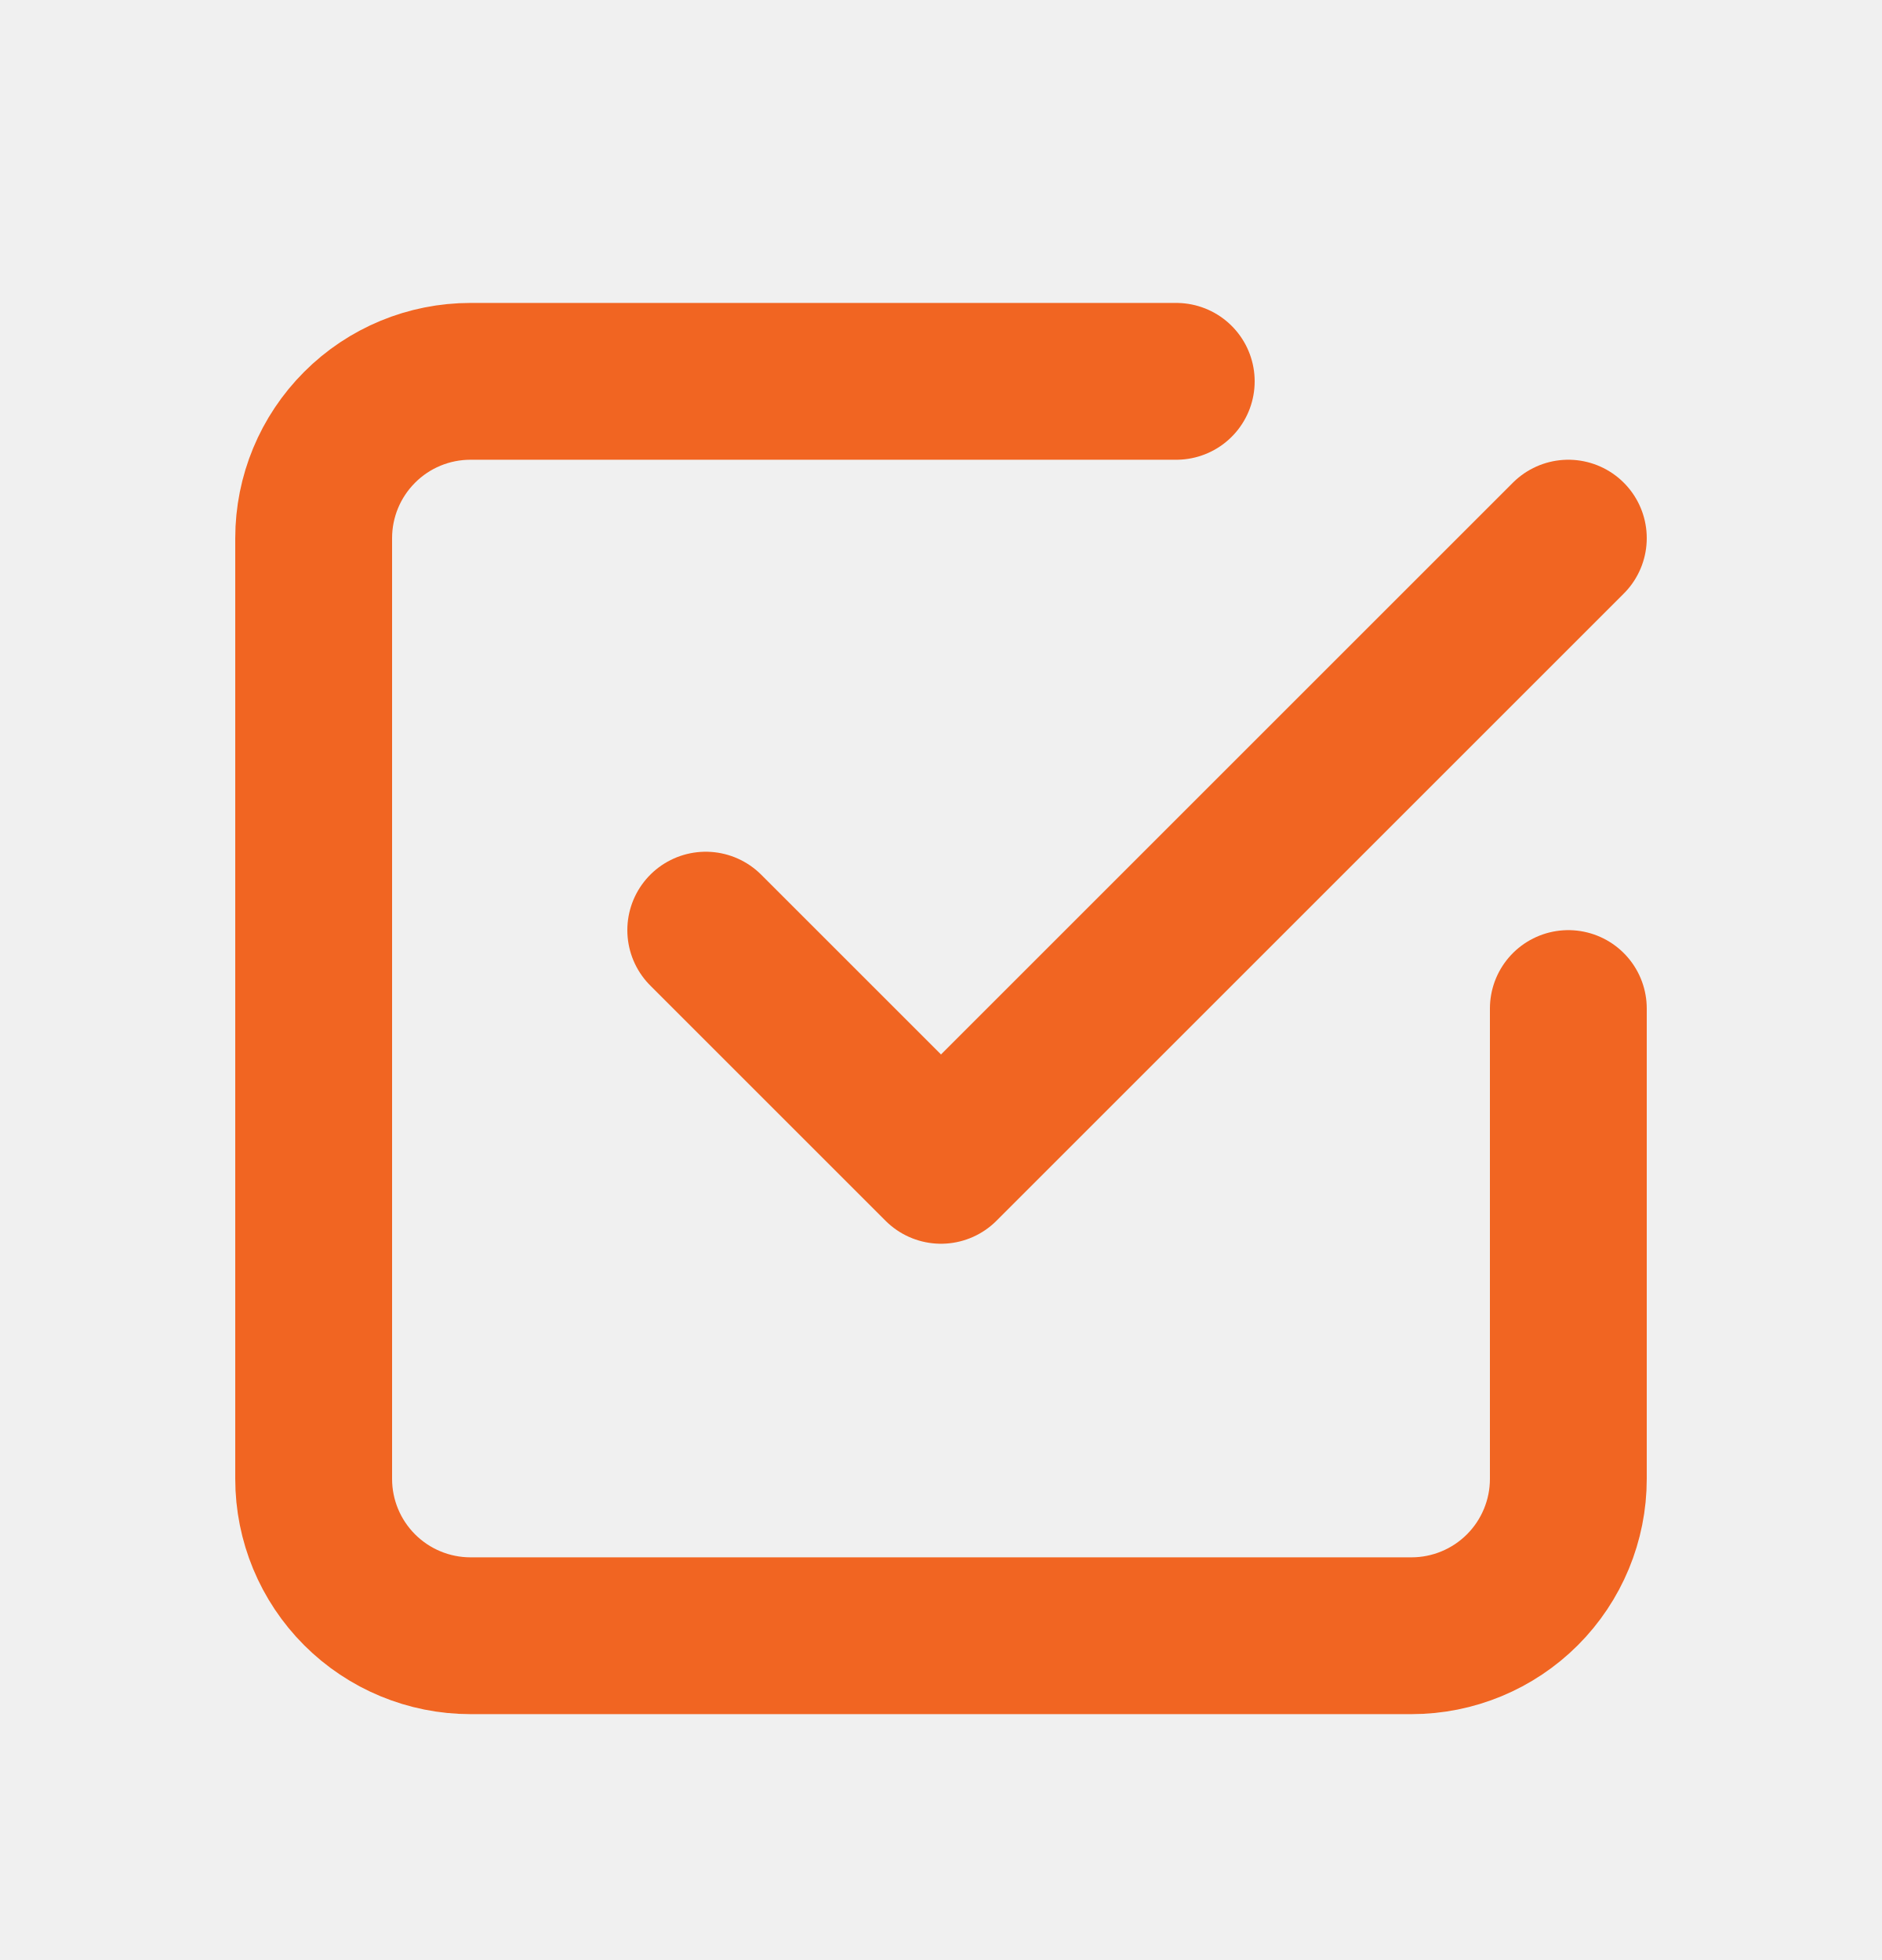
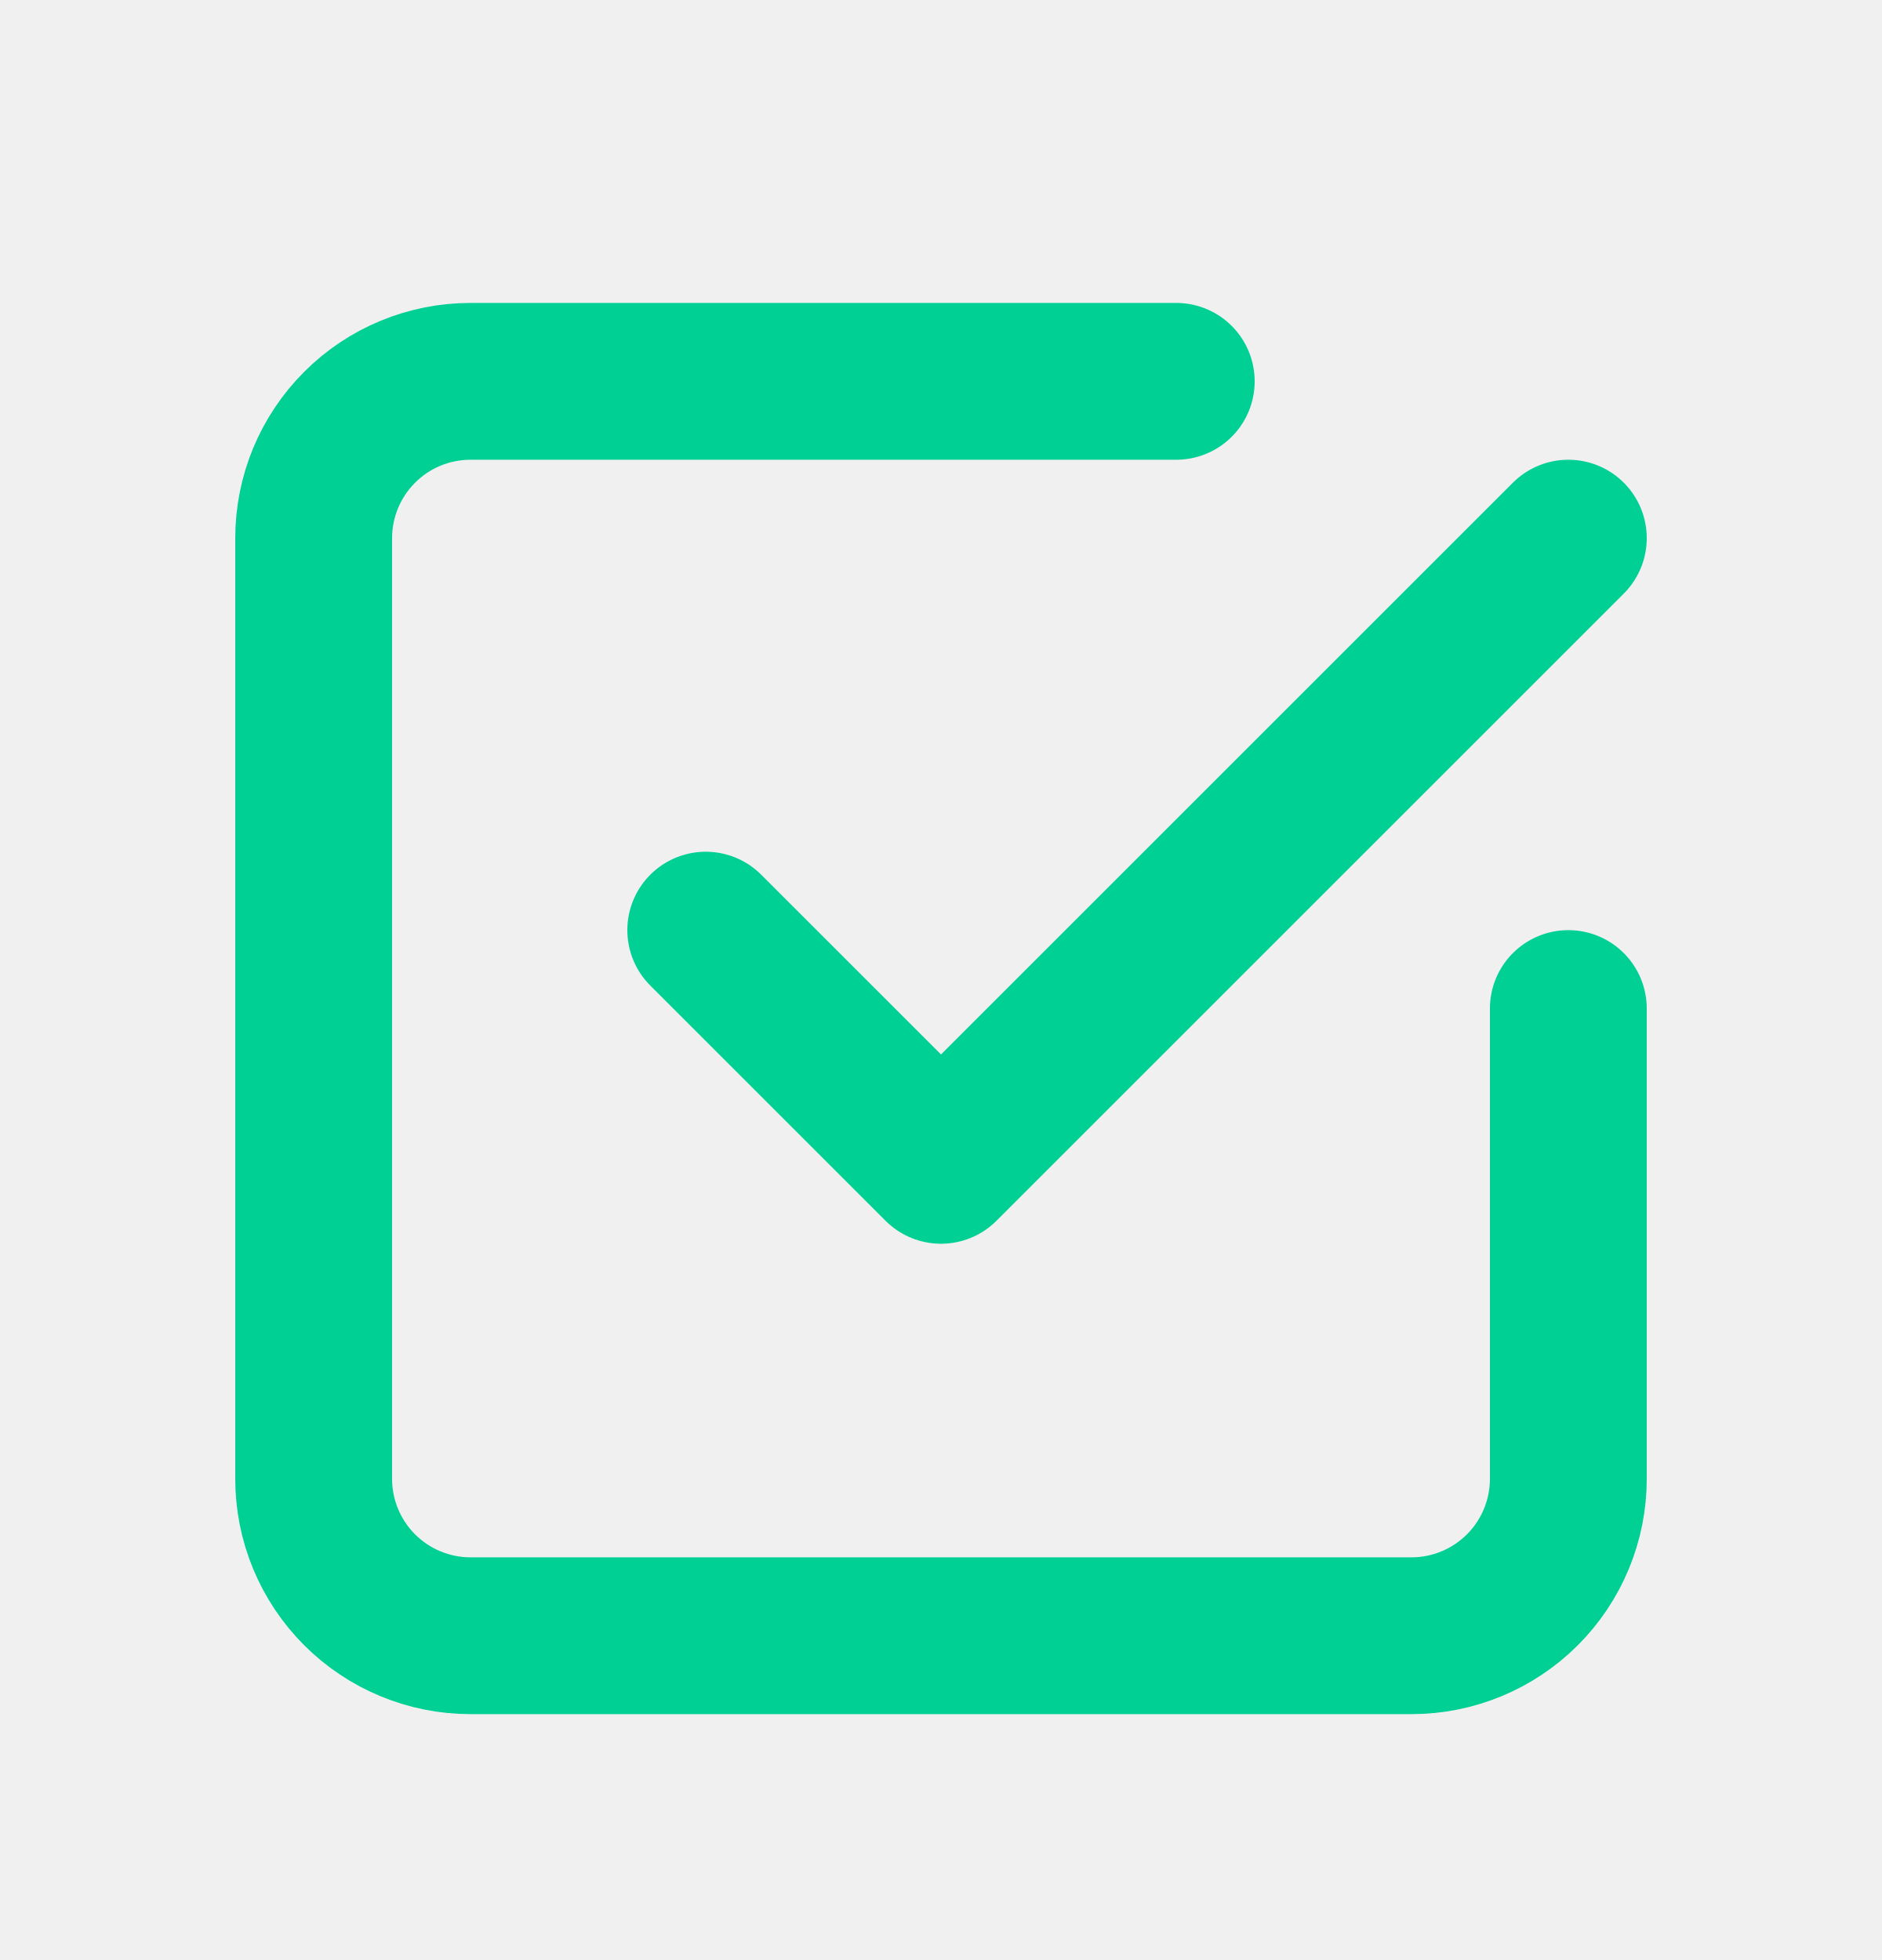
<svg xmlns="http://www.w3.org/2000/svg" width="24" height="25" viewBox="0 0 24 25" fill="none">
  <g clip-path="url(#clip0_183_12120)">
-     <path d="M9 11.864L12 14.864L20 6.864" stroke="#F16522" stroke-width="2" stroke-linecap="round" stroke-linejoin="round" />
-     <path d="M20 12.864V18.864C20 19.394 19.789 19.903 19.414 20.278C19.039 20.653 18.53 20.864 18 20.864H6C5.47 20.864 4.961 20.653 4.586 20.278C4.211 19.903 4 19.394 4 18.864V6.864C4 6.333 4.211 5.825 4.586 5.45C4.961 5.074 5.47 4.864 6 4.864H15" stroke="#F16522" stroke-width="2" stroke-linecap="round" stroke-linejoin="round" />
+     <path d="M9 11.864L12 14.864L20 6.864" stroke="#00D094" stroke-width="2" stroke-linecap="round" stroke-linejoin="round" />
+     <path d="M20 12.864V18.864C20 19.394 19.789 19.903 19.414 20.278C19.039 20.653 18.53 20.864 18 20.864H6C5.47 20.864 4.961 20.653 4.586 20.278C4.211 19.903 4 19.394 4 18.864V6.864C4 6.333 4.211 5.825 4.586 5.45C4.961 5.074 5.47 4.864 6 4.864H15" stroke="#00D094" stroke-width="2" stroke-linecap="round" stroke-linejoin="round" />
  </g>
  <defs>
    <clipPath id="clip0_183_12120">
      <rect width="24" height="24" fill="white" transform="translate(0 0.86377)" />
    </clipPath>
  </defs>
</svg>
